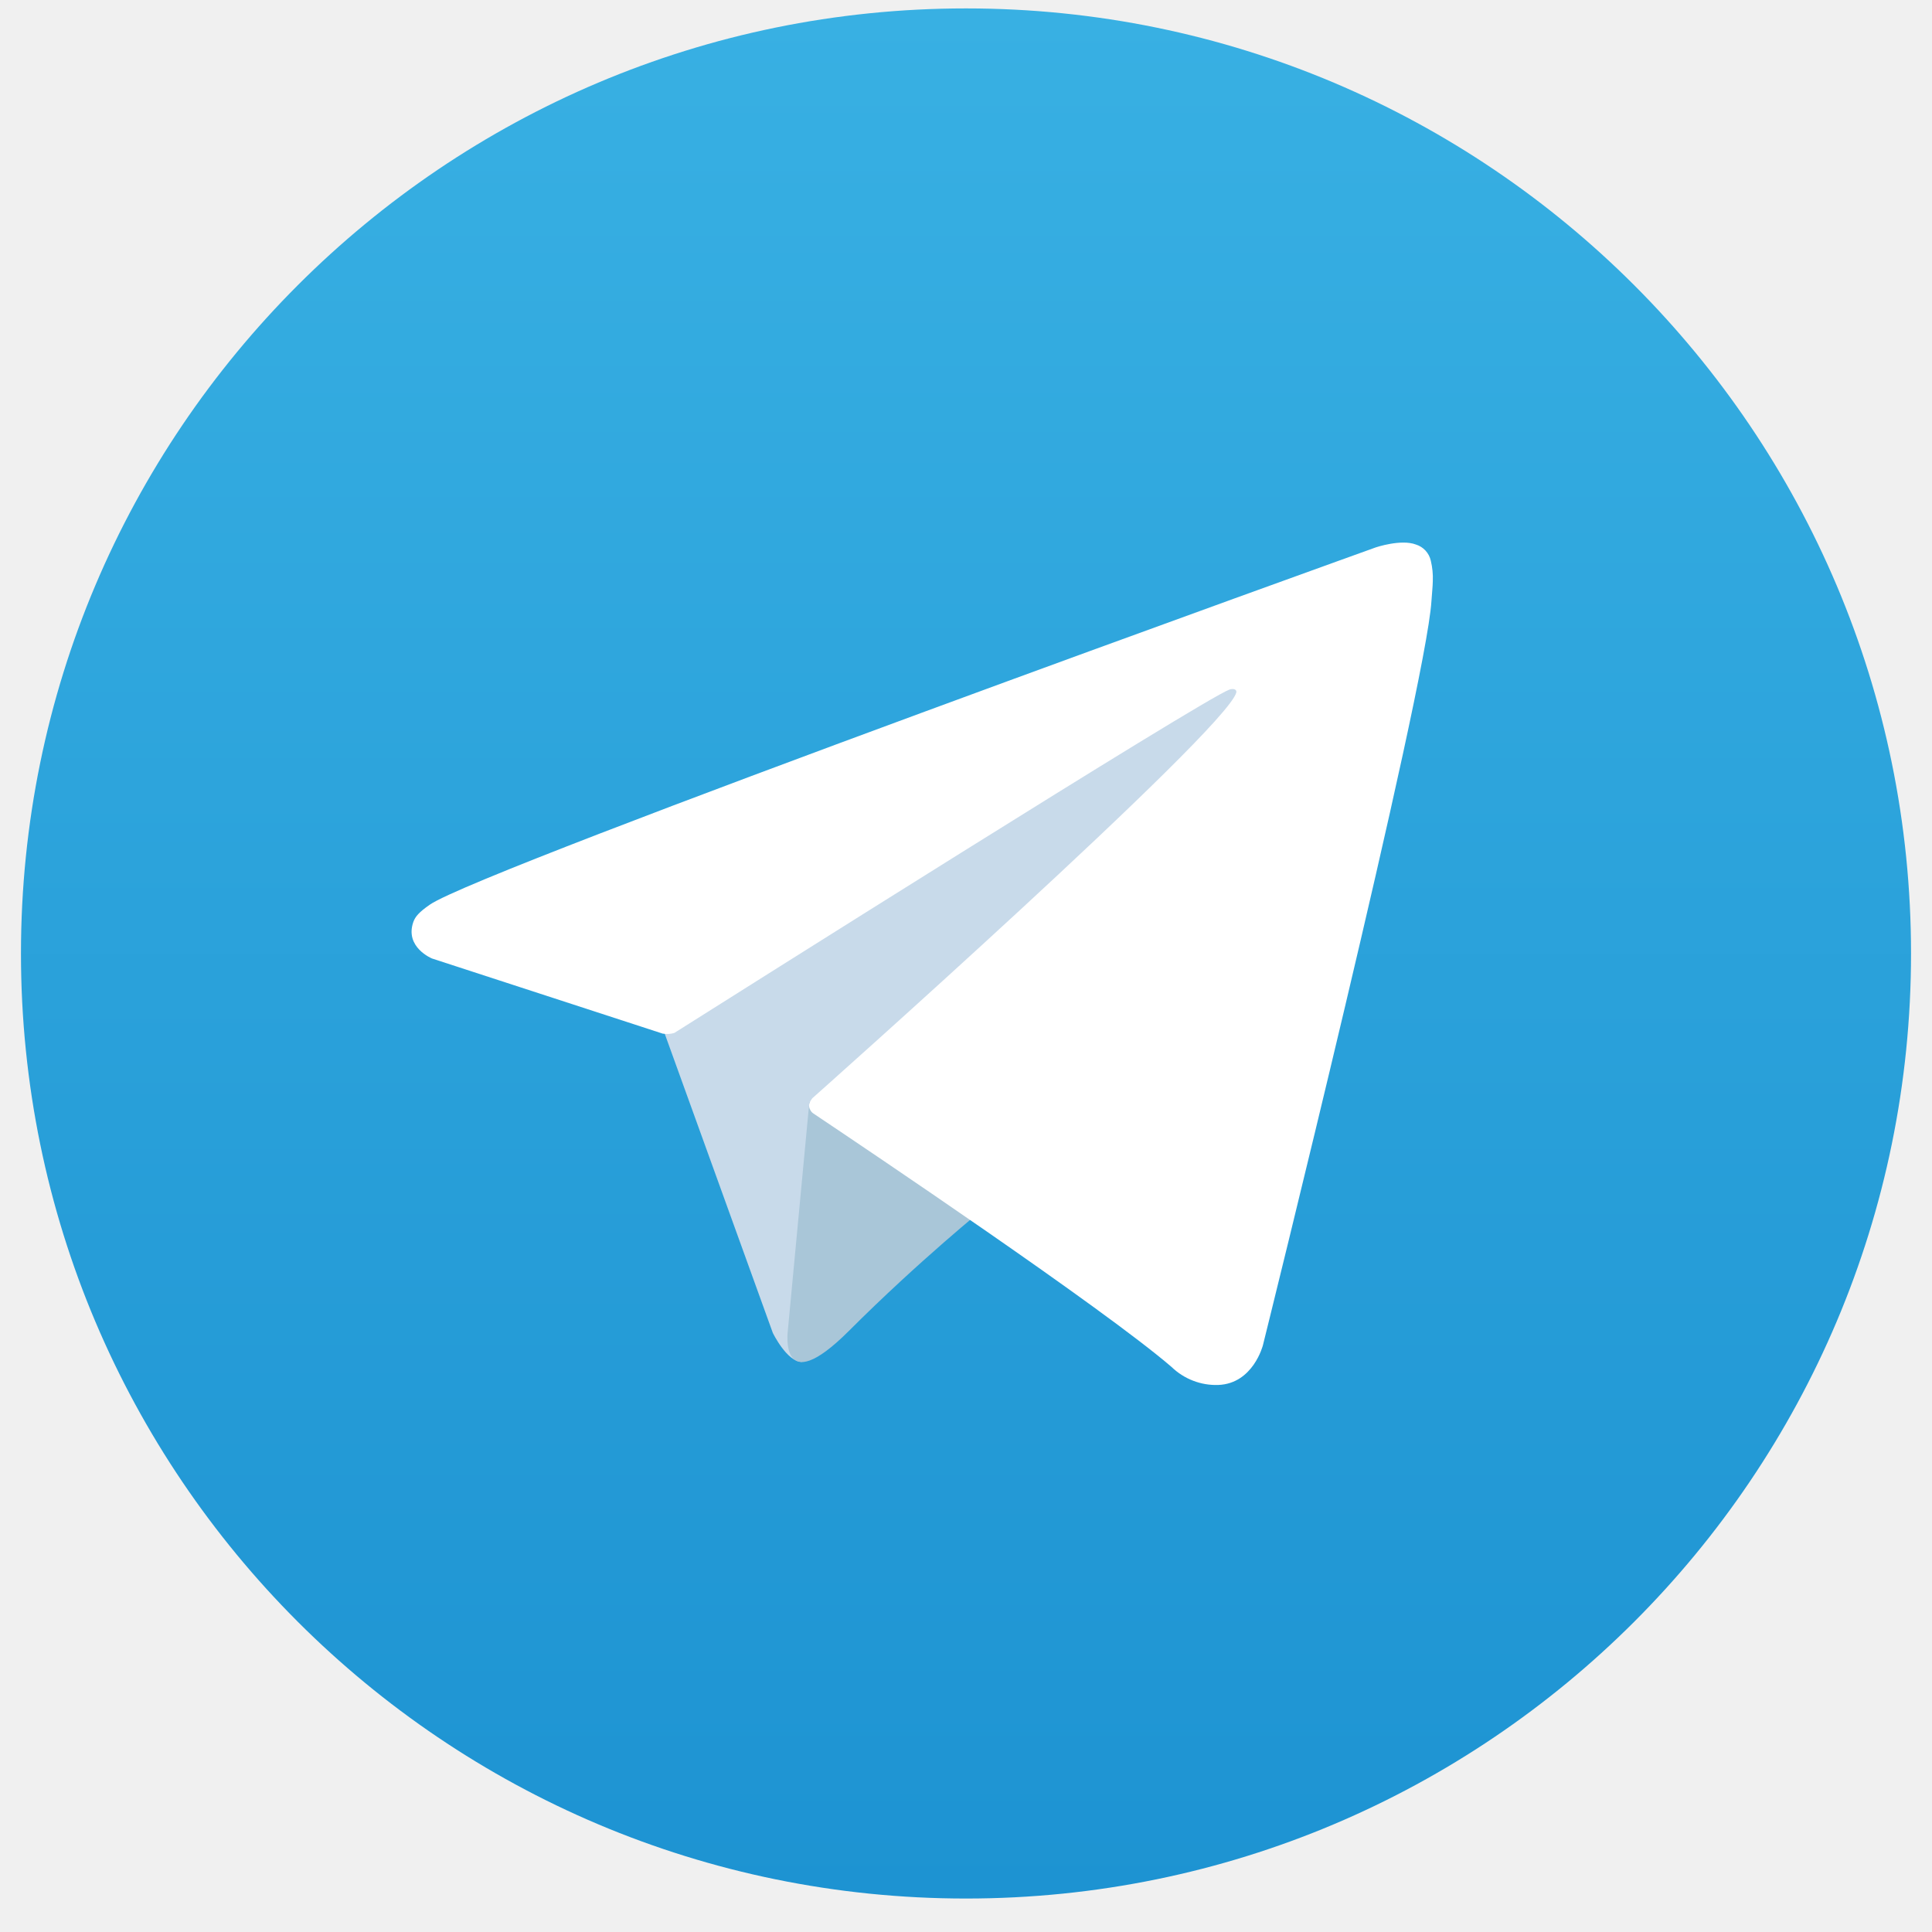
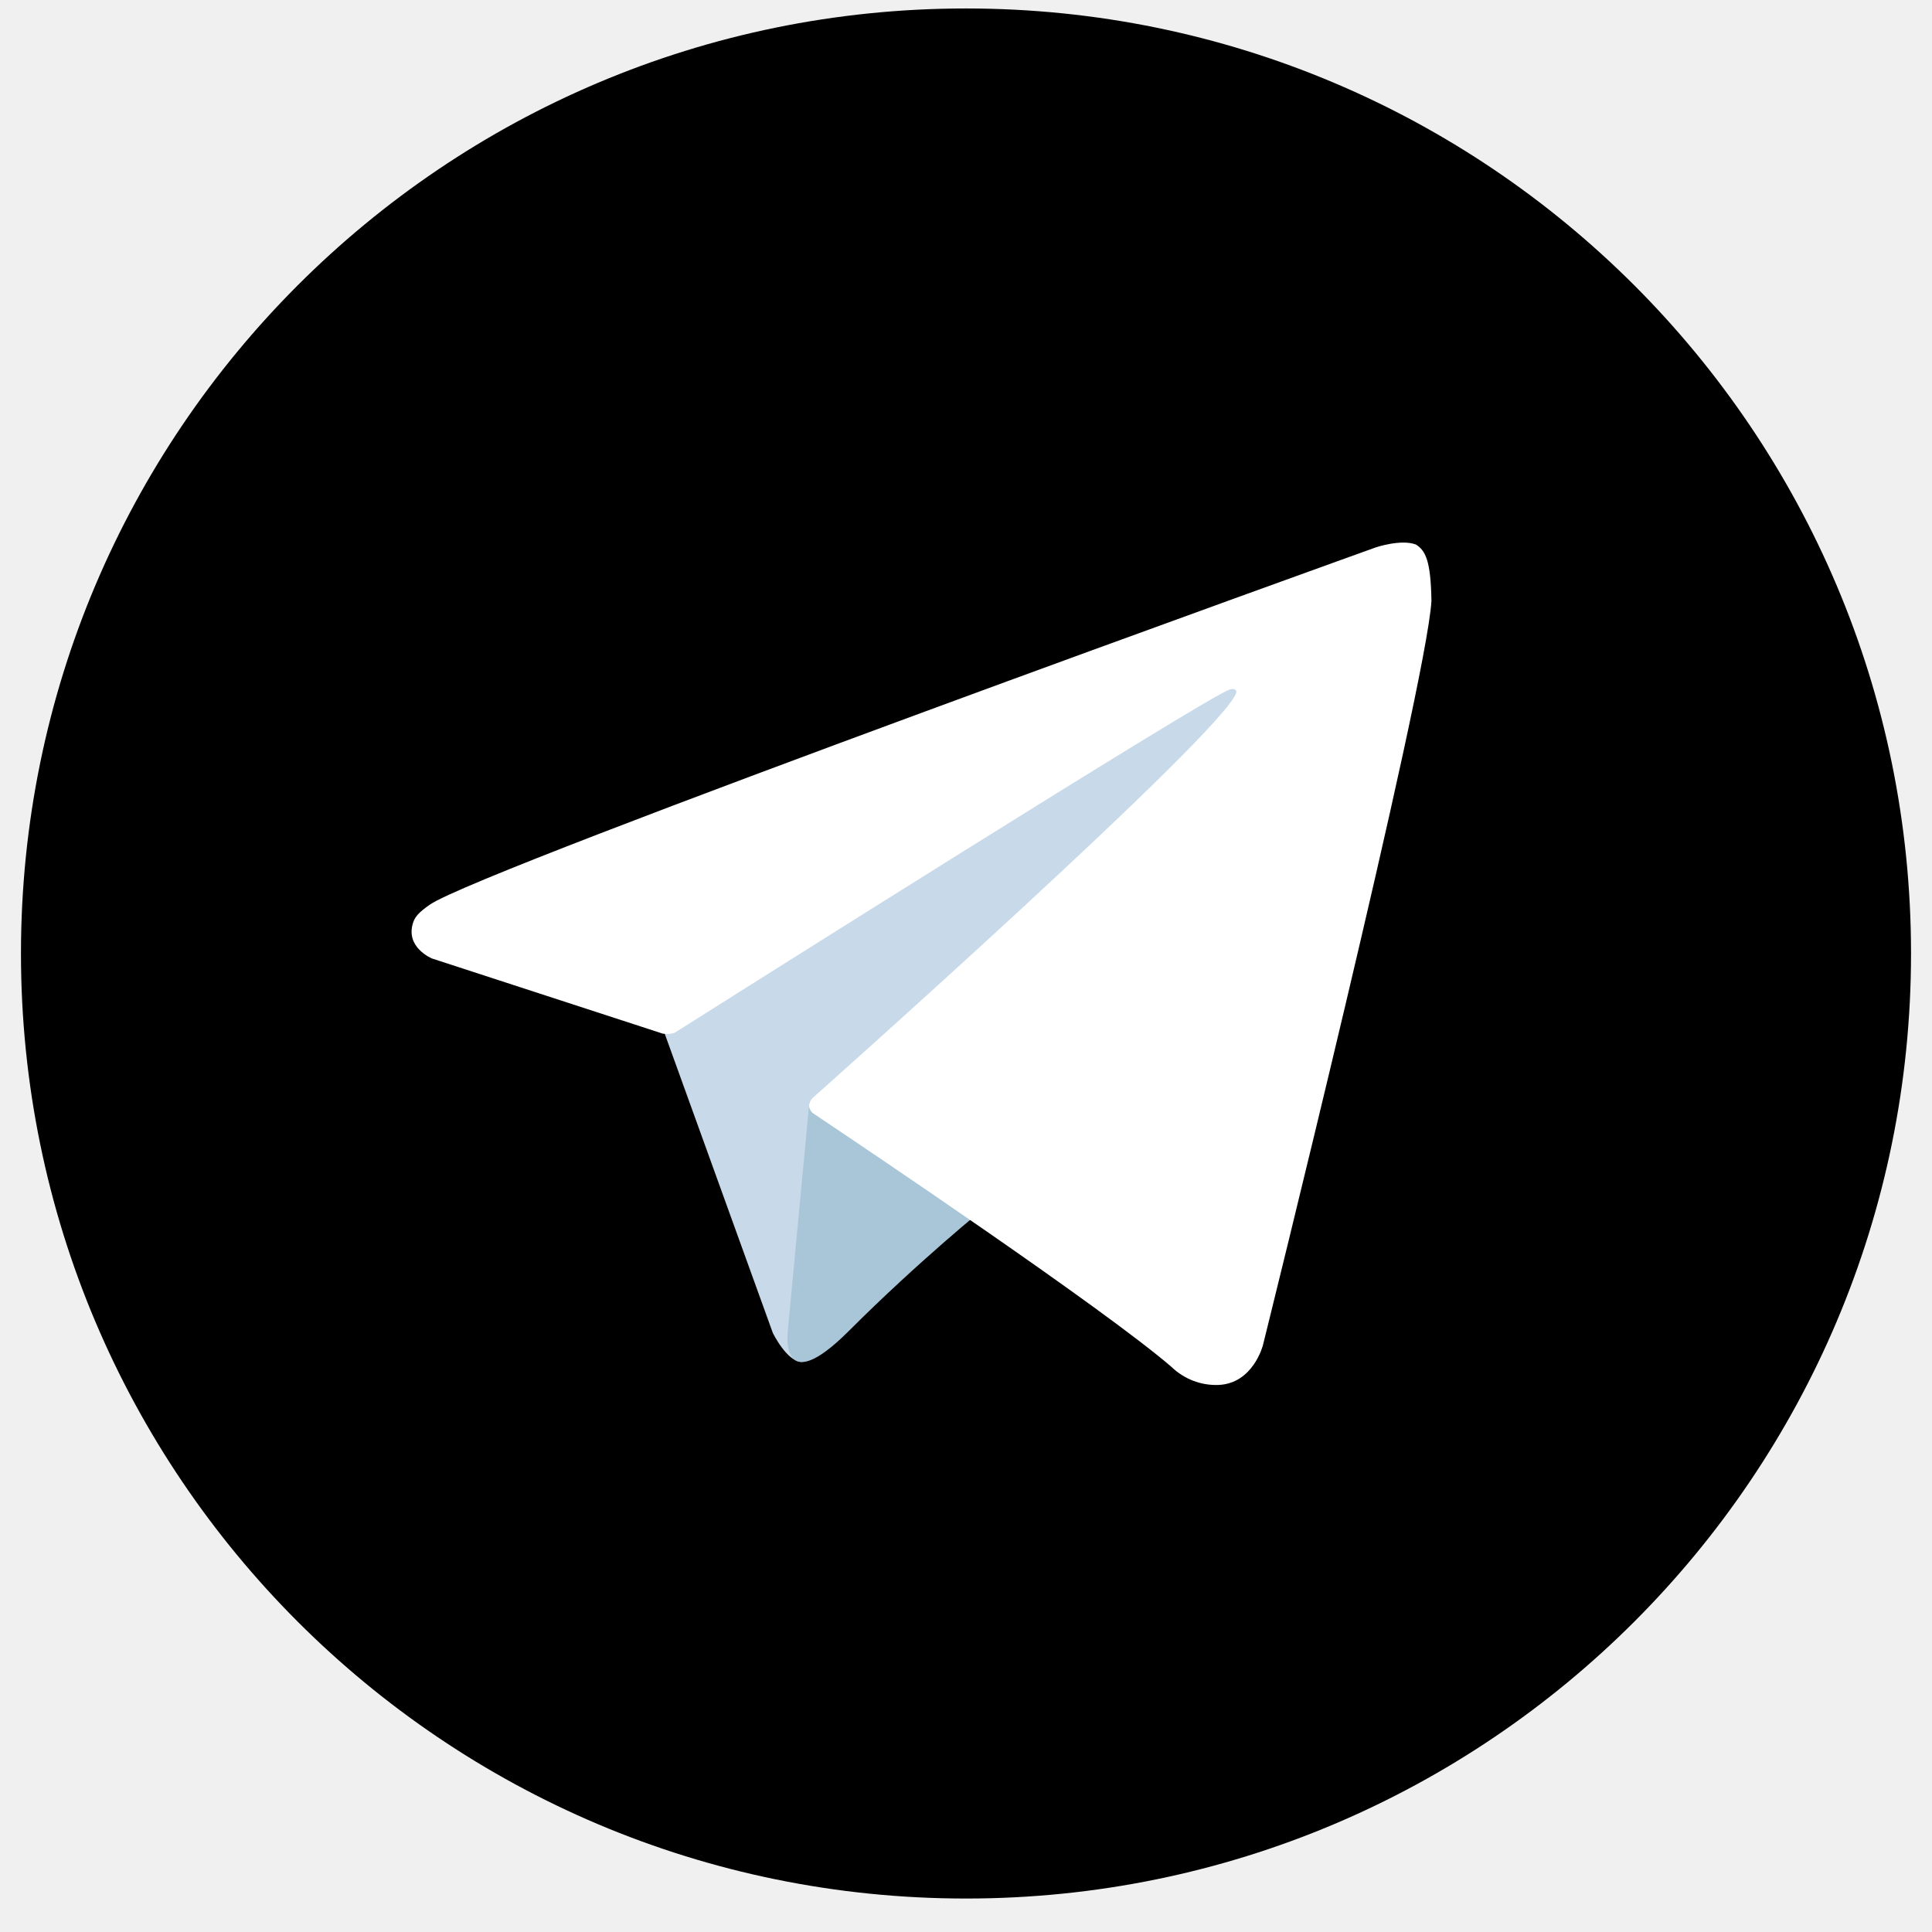
<svg xmlns="http://www.w3.org/2000/svg" width="34" height="34" viewBox="0 0 34 34" fill="none">
-   <path d="M17 33.411C26.185 33.411 33.631 25.965 33.631 16.78C33.631 7.595 26.185 0.148 17 0.148C7.815 0.148 0.369 7.595 0.369 16.78C0.369 25.965 7.815 33.411 17 33.411Z" fill="url(#paint0_linear_13560_8078)" />
+   <defs>
+     <linearGradient id="telegram-gradient" x1="17" y1="33.411" x2="17" y2="0.148" gradientUnits="userSpaceOnUse">
+       <stop stopColor="#1D93D2" />
+       <stop offset="1" stopColor="#38B0E3" />
+     </linearGradient>
+   </defs>
+   <circle cx="17" cy="16.78" r="16.631" fill="url(#telegram-gradient)" />
  <path d="M11.627 17.995L13.6 23.456C13.6 23.456 13.847 23.967 14.111 23.967C14.375 23.967 18.304 19.88 18.304 19.88L22.673 11.441L11.697 16.585L11.627 17.995Z" fill="#C8DAEA" />
  <path d="M14.243 19.396L13.864 23.422C13.864 23.422 13.705 24.655 14.939 23.422C16.172 22.188 17.352 21.237 17.352 21.237" fill="#A9C6D8" />
-   <path d="M11.662 18.19L7.603 16.868C7.603 16.868 7.118 16.671 7.274 16.225C7.307 16.133 7.371 16.054 7.565 15.92C8.465 15.293 24.212 9.633 24.212 9.633C24.212 9.633 24.656 9.483 24.918 9.583C24.983 9.603 25.041 9.64 25.087 9.69C25.133 9.74 25.165 9.801 25.18 9.868C25.208 9.985 25.22 10.106 25.215 10.226C25.213 10.33 25.201 10.427 25.191 10.578C25.095 12.126 22.225 23.675 22.225 23.675C22.225 23.675 22.054 24.35 21.439 24.373C21.287 24.378 21.137 24.353 20.996 24.298C20.855 24.244 20.726 24.161 20.617 24.056C19.41 23.017 15.237 20.213 14.315 19.596C14.294 19.582 14.277 19.564 14.264 19.542C14.251 19.521 14.242 19.497 14.239 19.472C14.227 19.407 14.297 19.326 14.297 19.326C14.297 19.326 21.563 12.868 21.756 12.19C21.771 12.137 21.715 12.111 21.639 12.134C21.156 12.312 12.791 17.595 11.867 18.178C11.801 18.198 11.731 18.202 11.662 18.19Z" fill="white" />
-   <defs>
-     <linearGradient id="paint0_linear_13560_8078" x1="17" y1="33.411" x2="17" y2="0.148" gradientUnits="userSpaceOnUse">
-       <stop stop-color="#1D93D2" />
-       <stop offset="1" stop-color="#38B0E3" />
-     </linearGradient>
-   </defs>
+   <path d="M11.662 18.19L7.603 16.868C7.603 16.868 7.118 16.671 7.274 16.225C7.307 16.133 7.371 16.054 7.565 15.92C8.465 15.293 24.212 9.633 24.212 9.633C24.212 9.633 24.656 9.483 24.918 9.583C25.087 9.69 25.18 9.868 25.191 10.578C25.095 12.126 22.225 23.675 22.225 23.675C22.225 23.675 22.054 24.35 21.439 24.373C21.287 24.378 21.137 24.353 20.996 24.298C20.855 24.244 20.726 24.161 20.617 24.056C19.41 23.017 15.237 20.213 14.315 19.596C14.294 19.582 14.277 19.564 14.264 19.542C14.251 19.521 14.242 19.497 14.239 19.472C14.227 19.407 14.297 19.326 14.297 19.326C14.297 19.326 21.563 12.868 21.756 12.19C21.771 12.137 21.715 12.111 21.639 12.134C21.156 12.312 12.791 17.595 11.867 18.178C11.801 18.198 11.731 18.202 11.662 18.19Z" fill="white" />
</svg>
